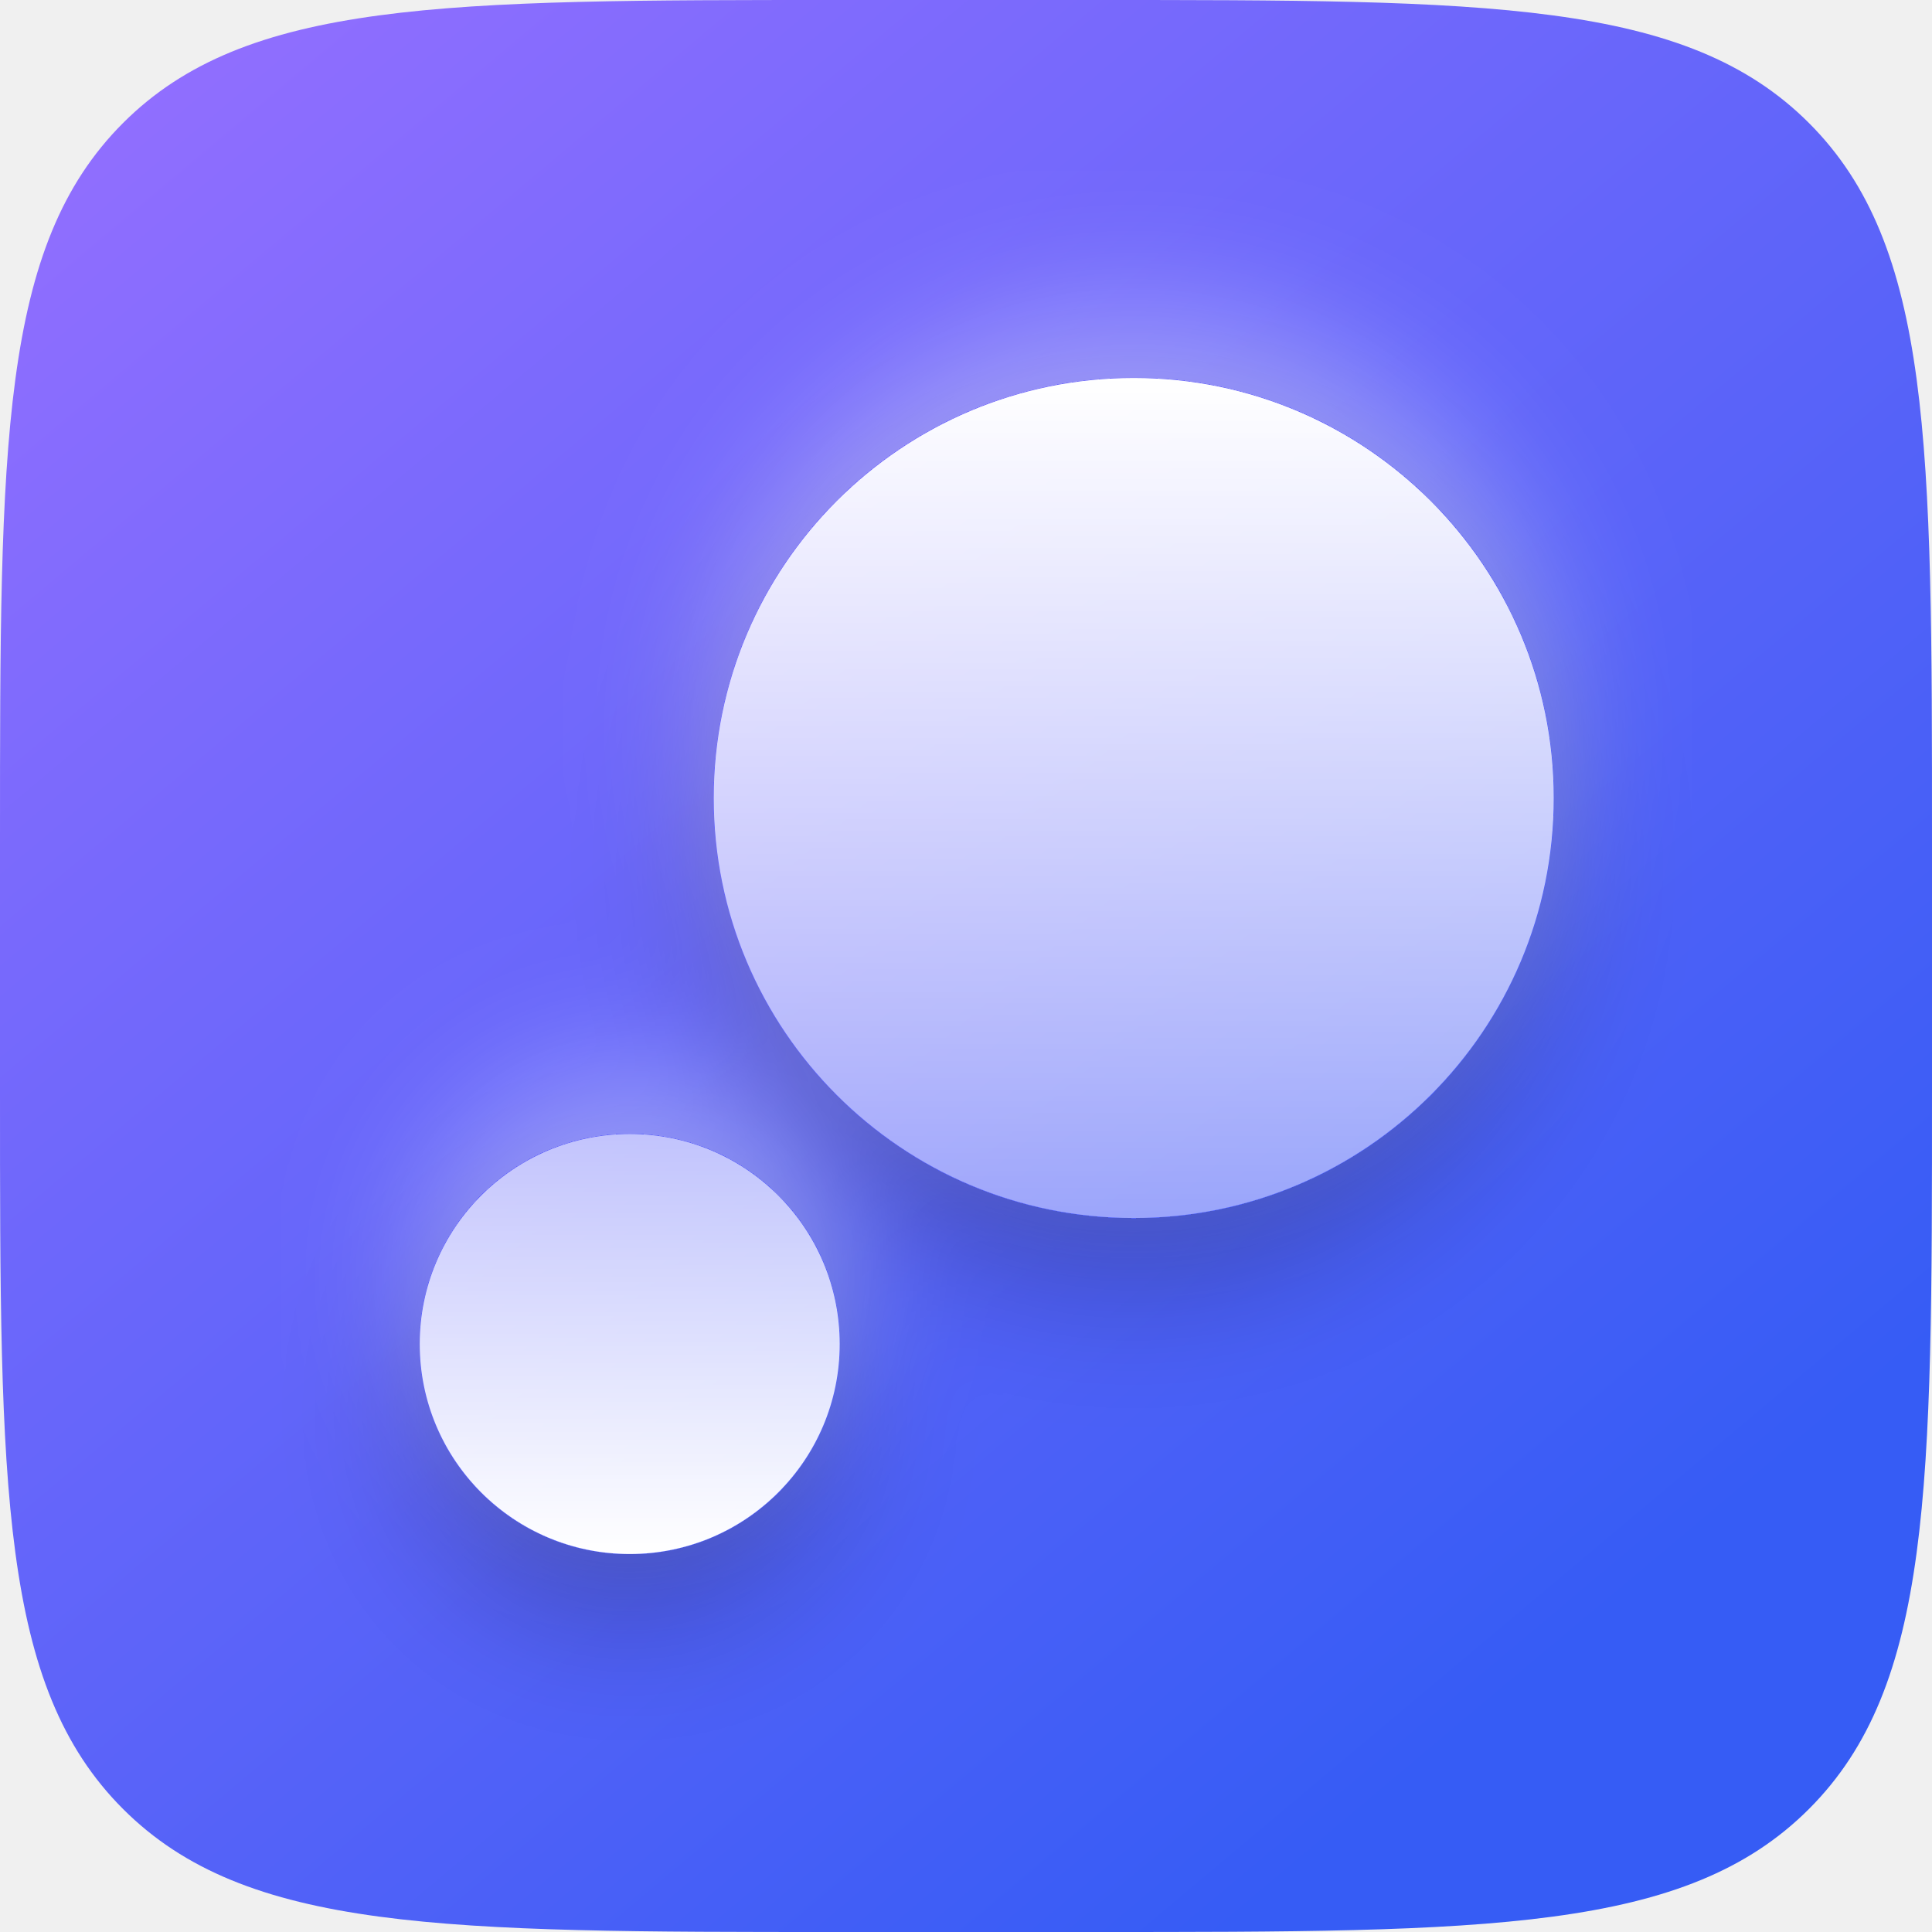
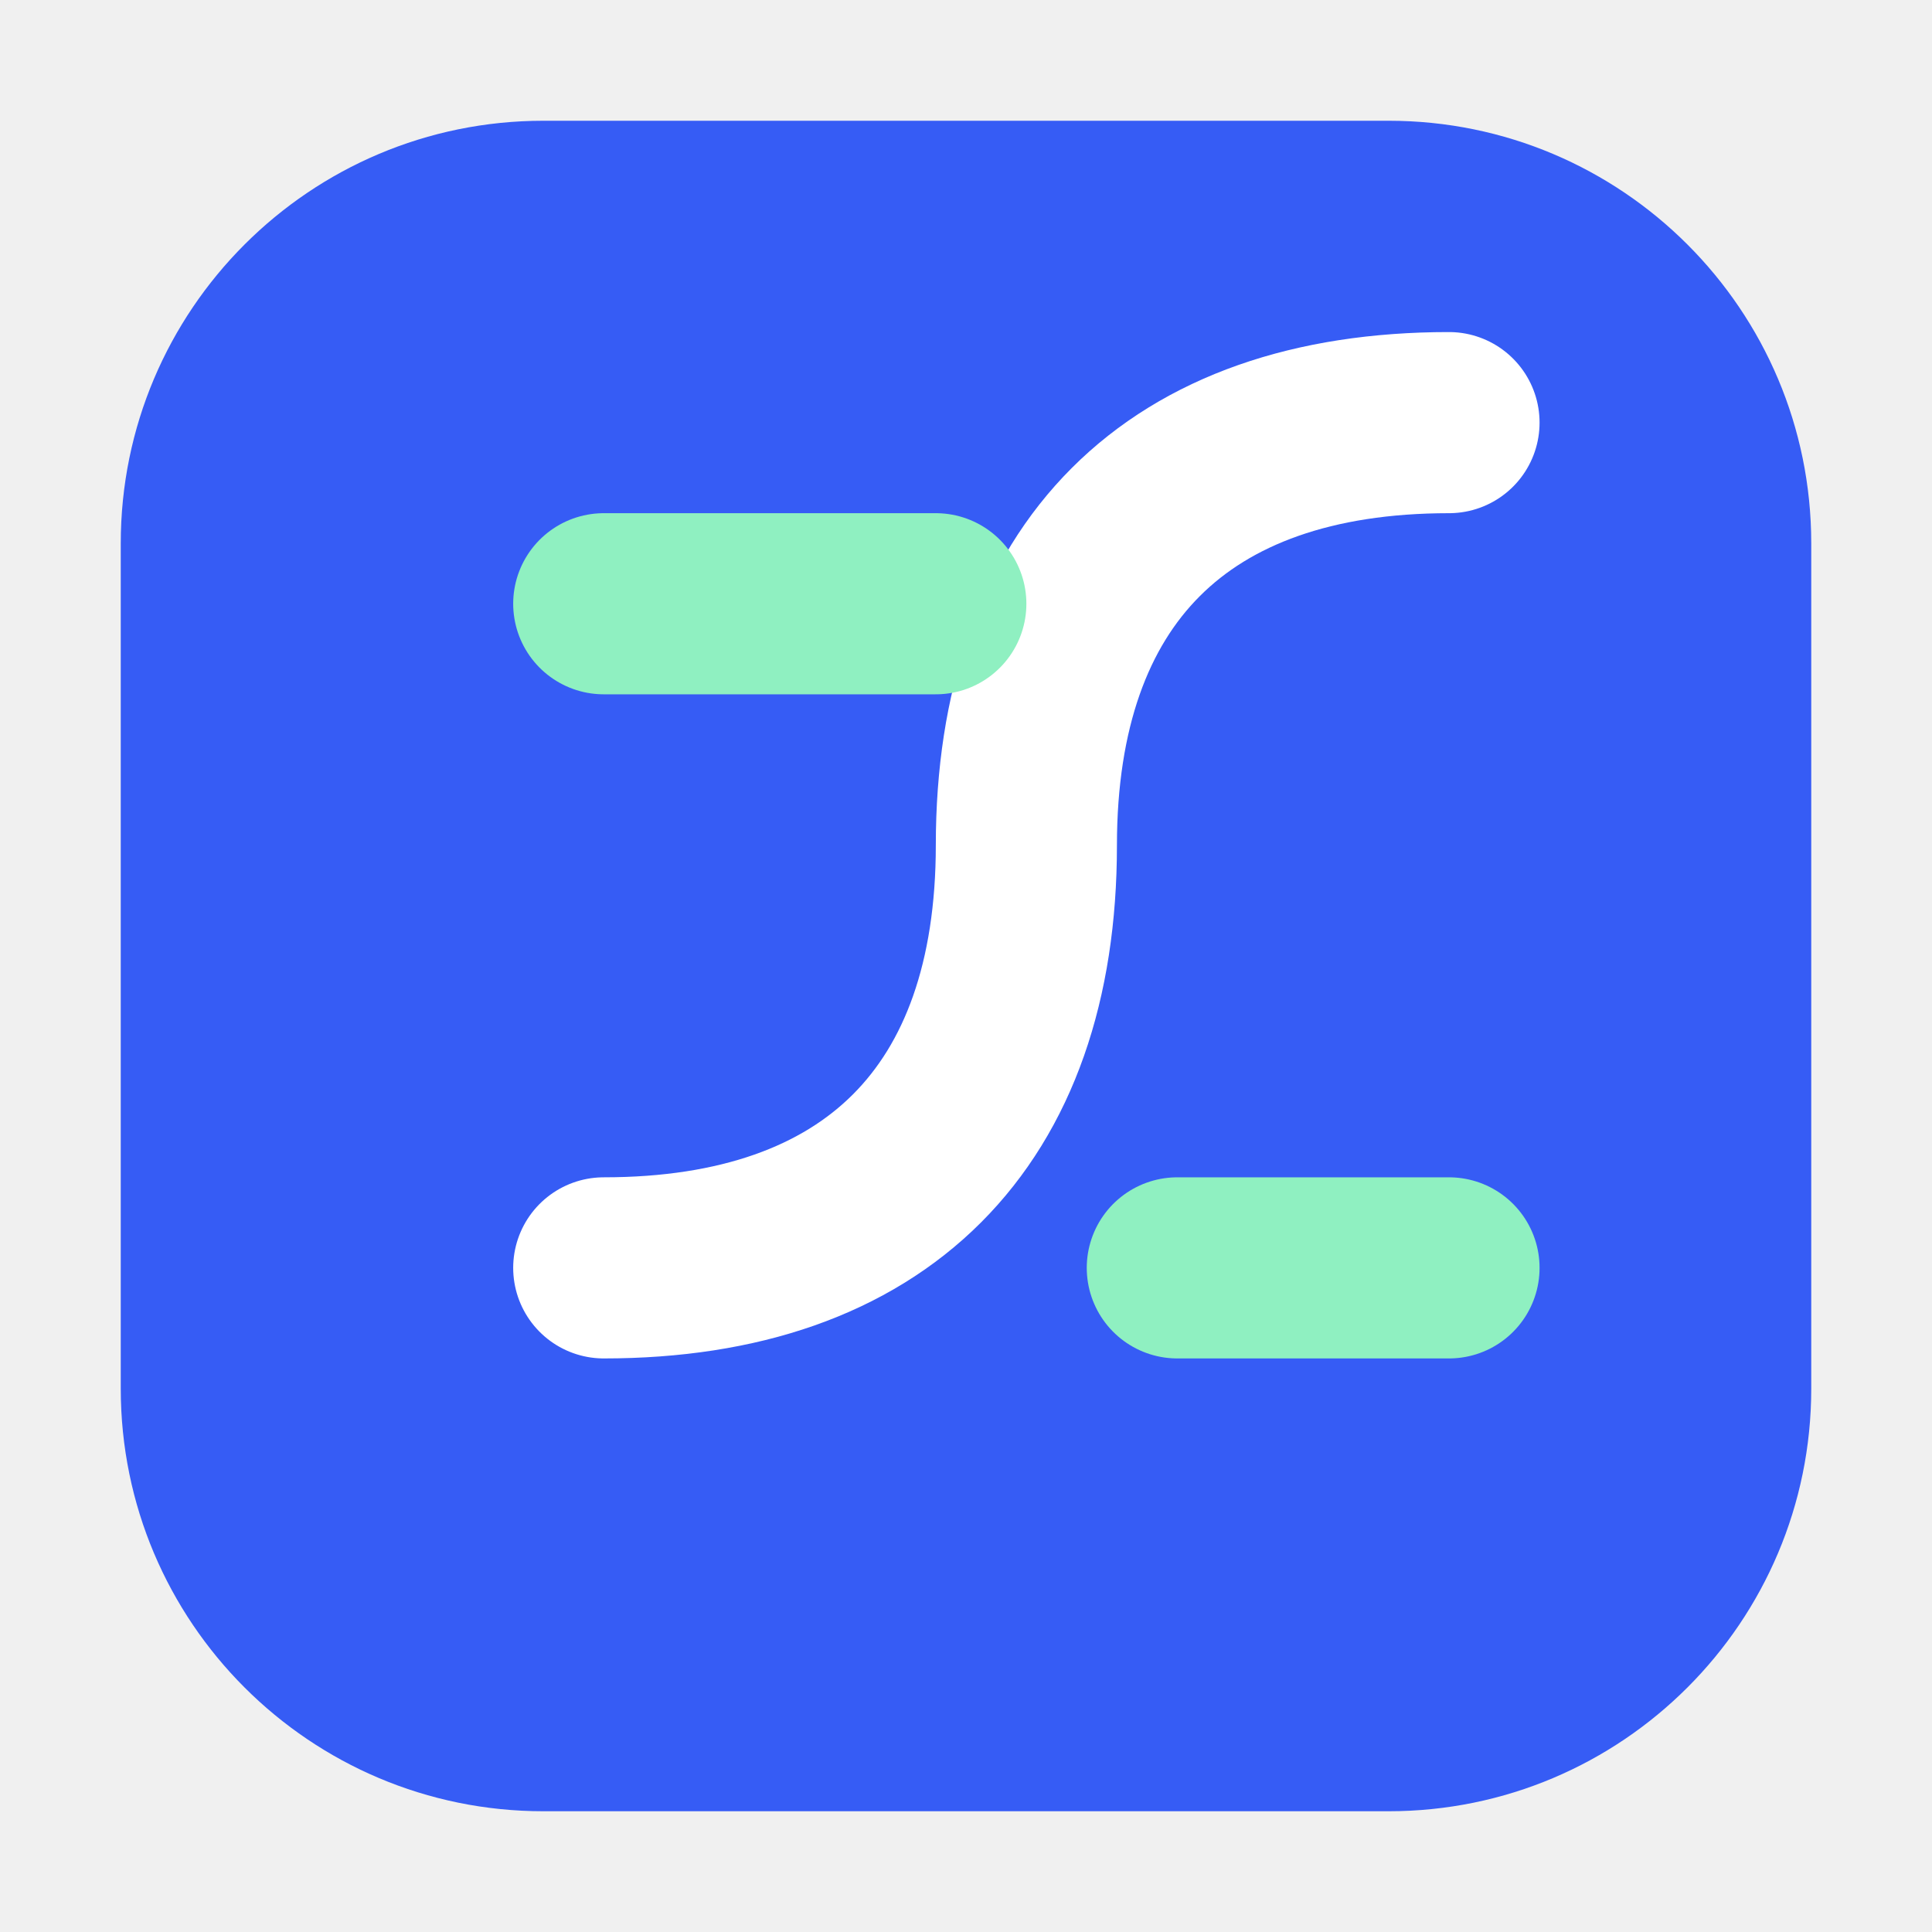
- <svg xmlns="http://www.w3.org/2000/svg" width="28" height="28" viewBox="0 0 28 28" fill="none">
-   <path d="M0 12.174C0 6.435 0 3.566 1.783 1.783C3.566 0 6.435 0 12.174 0H15.826C21.565 0 24.434 0 26.217 1.783C28 3.566 28 6.435 28 12.174V15.826C28 21.565 28 24.434 26.217 26.217C24.434 28 21.565 28 15.826 28H12.174C6.435 28 3.566 28 1.783 26.217C0 24.434 0 21.565 0 15.826V12.174Z" fill="url(#paint0_linear_2332_15171)" />
-   <g filter="url(#filter0_dd_2332_15171)">
-     <path d="M22.518 11.565C22.518 14.927 19.793 17.652 16.431 17.652C13.069 17.652 10.344 14.927 10.344 11.565C10.344 8.204 13.069 5.478 16.431 5.478C19.793 5.478 22.518 8.204 22.518 11.565Z" fill="url(#paint1_linear_2332_15171)" />
-     <path d="M12.17 19.478C12.17 21.159 10.807 22.522 9.127 22.522C7.446 22.522 6.083 21.159 6.083 19.478C6.083 17.797 7.446 16.435 9.127 16.435C10.807 16.435 12.17 17.797 12.17 19.478Z" fill="url(#paint2_linear_2332_15171)" />
-   </g>
-   <defs>
-     <filter id="filter0_dd_2332_15171" x="4.083" y="2.478" width="20.435" height="23.044" filterUnits="userSpaceOnUse" color-interpolation-filters="sRGB">
-       <feFlood flood-opacity="0" result="BackgroundImageFix" />
-       <feColorMatrix in="SourceAlpha" type="matrix" values="0 0 0 0 0 0 0 0 0 0 0 0 0 0 0 0 0 0 127 0" result="hardAlpha" />
-       <feOffset dy="1" />
-       <feGaussianBlur stdDeviation="1" />
-       <feComposite in2="hardAlpha" operator="out" />
-       <feColorMatrix type="matrix" values="0 0 0 0 0 0 0 0 0 0 0 0 0 0 0 0 0 0 0.23 0" />
-       <feBlend mode="normal" in2="BackgroundImageFix" result="effect1_dropShadow_2332_15171" />
-       <feColorMatrix in="SourceAlpha" type="matrix" values="0 0 0 0 0 0 0 0 0 0 0 0 0 0 0 0 0 0 127 0" result="hardAlpha" />
-       <feOffset dy="-1" />
-       <feGaussianBlur stdDeviation="1" />
-       <feComposite in2="hardAlpha" operator="out" />
-       <feColorMatrix type="matrix" values="0 0 0 0 1 0 0 0 0 1 0 0 0 0 1 0 0 0 0.35 0" />
-       <feBlend mode="normal" in2="effect1_dropShadow_2332_15171" result="effect2_dropShadow_2332_15171" />
-       <feBlend mode="normal" in="SourceGraphic" in2="effect2_dropShadow_2332_15171" result="shape" />
-     </filter>
-     <linearGradient id="paint0_linear_2332_15171" x1="21.972" y1="24.5" x2="1.5" y2="0.137" gradientUnits="userSpaceOnUse">
-       <stop stop-color="#365CF5" />
-       <stop offset="1" stop-color="#946FFF" />
-     </linearGradient>
-     <linearGradient id="paint1_linear_2332_15171" x1="16.431" y1="5.478" x2="16.431" y2="26.783" gradientUnits="userSpaceOnUse">
-       <stop stop-color="white" />
-       <stop offset="1" stop-color="white" stop-opacity="0" />
-     </linearGradient>
-     <linearGradient id="paint2_linear_2332_15171" x1="9.127" y1="6.696" x2="9.127" y2="22.522" gradientUnits="userSpaceOnUse">
-       <stop stop-color="white" stop-opacity="0" />
-       <stop offset="1" stop-color="white" />
-     </linearGradient>
-   </defs>
+ <svg xmlns="http://www.w3.org/2000/svg" width="64" height="64" viewBox="0 0 64 64" fill="none" role="img" aria-label="FitAccess">
+   <rect x="4" y="4" width="56" height="56" rx="14" fill="#365CF5" />
+   <path d="M20 42C29 42 34 37 34 28C34 19 39 14 48 14" stroke="#FFFFFF" stroke-width="6" stroke-linecap="round" />
+   <path d="M20 20H31" stroke="#8FF0C1" stroke-width="6" stroke-linecap="round" />
+   <path d="M39 42H48" stroke="#8FF0C1" stroke-width="6" stroke-linecap="round" />
</svg>
